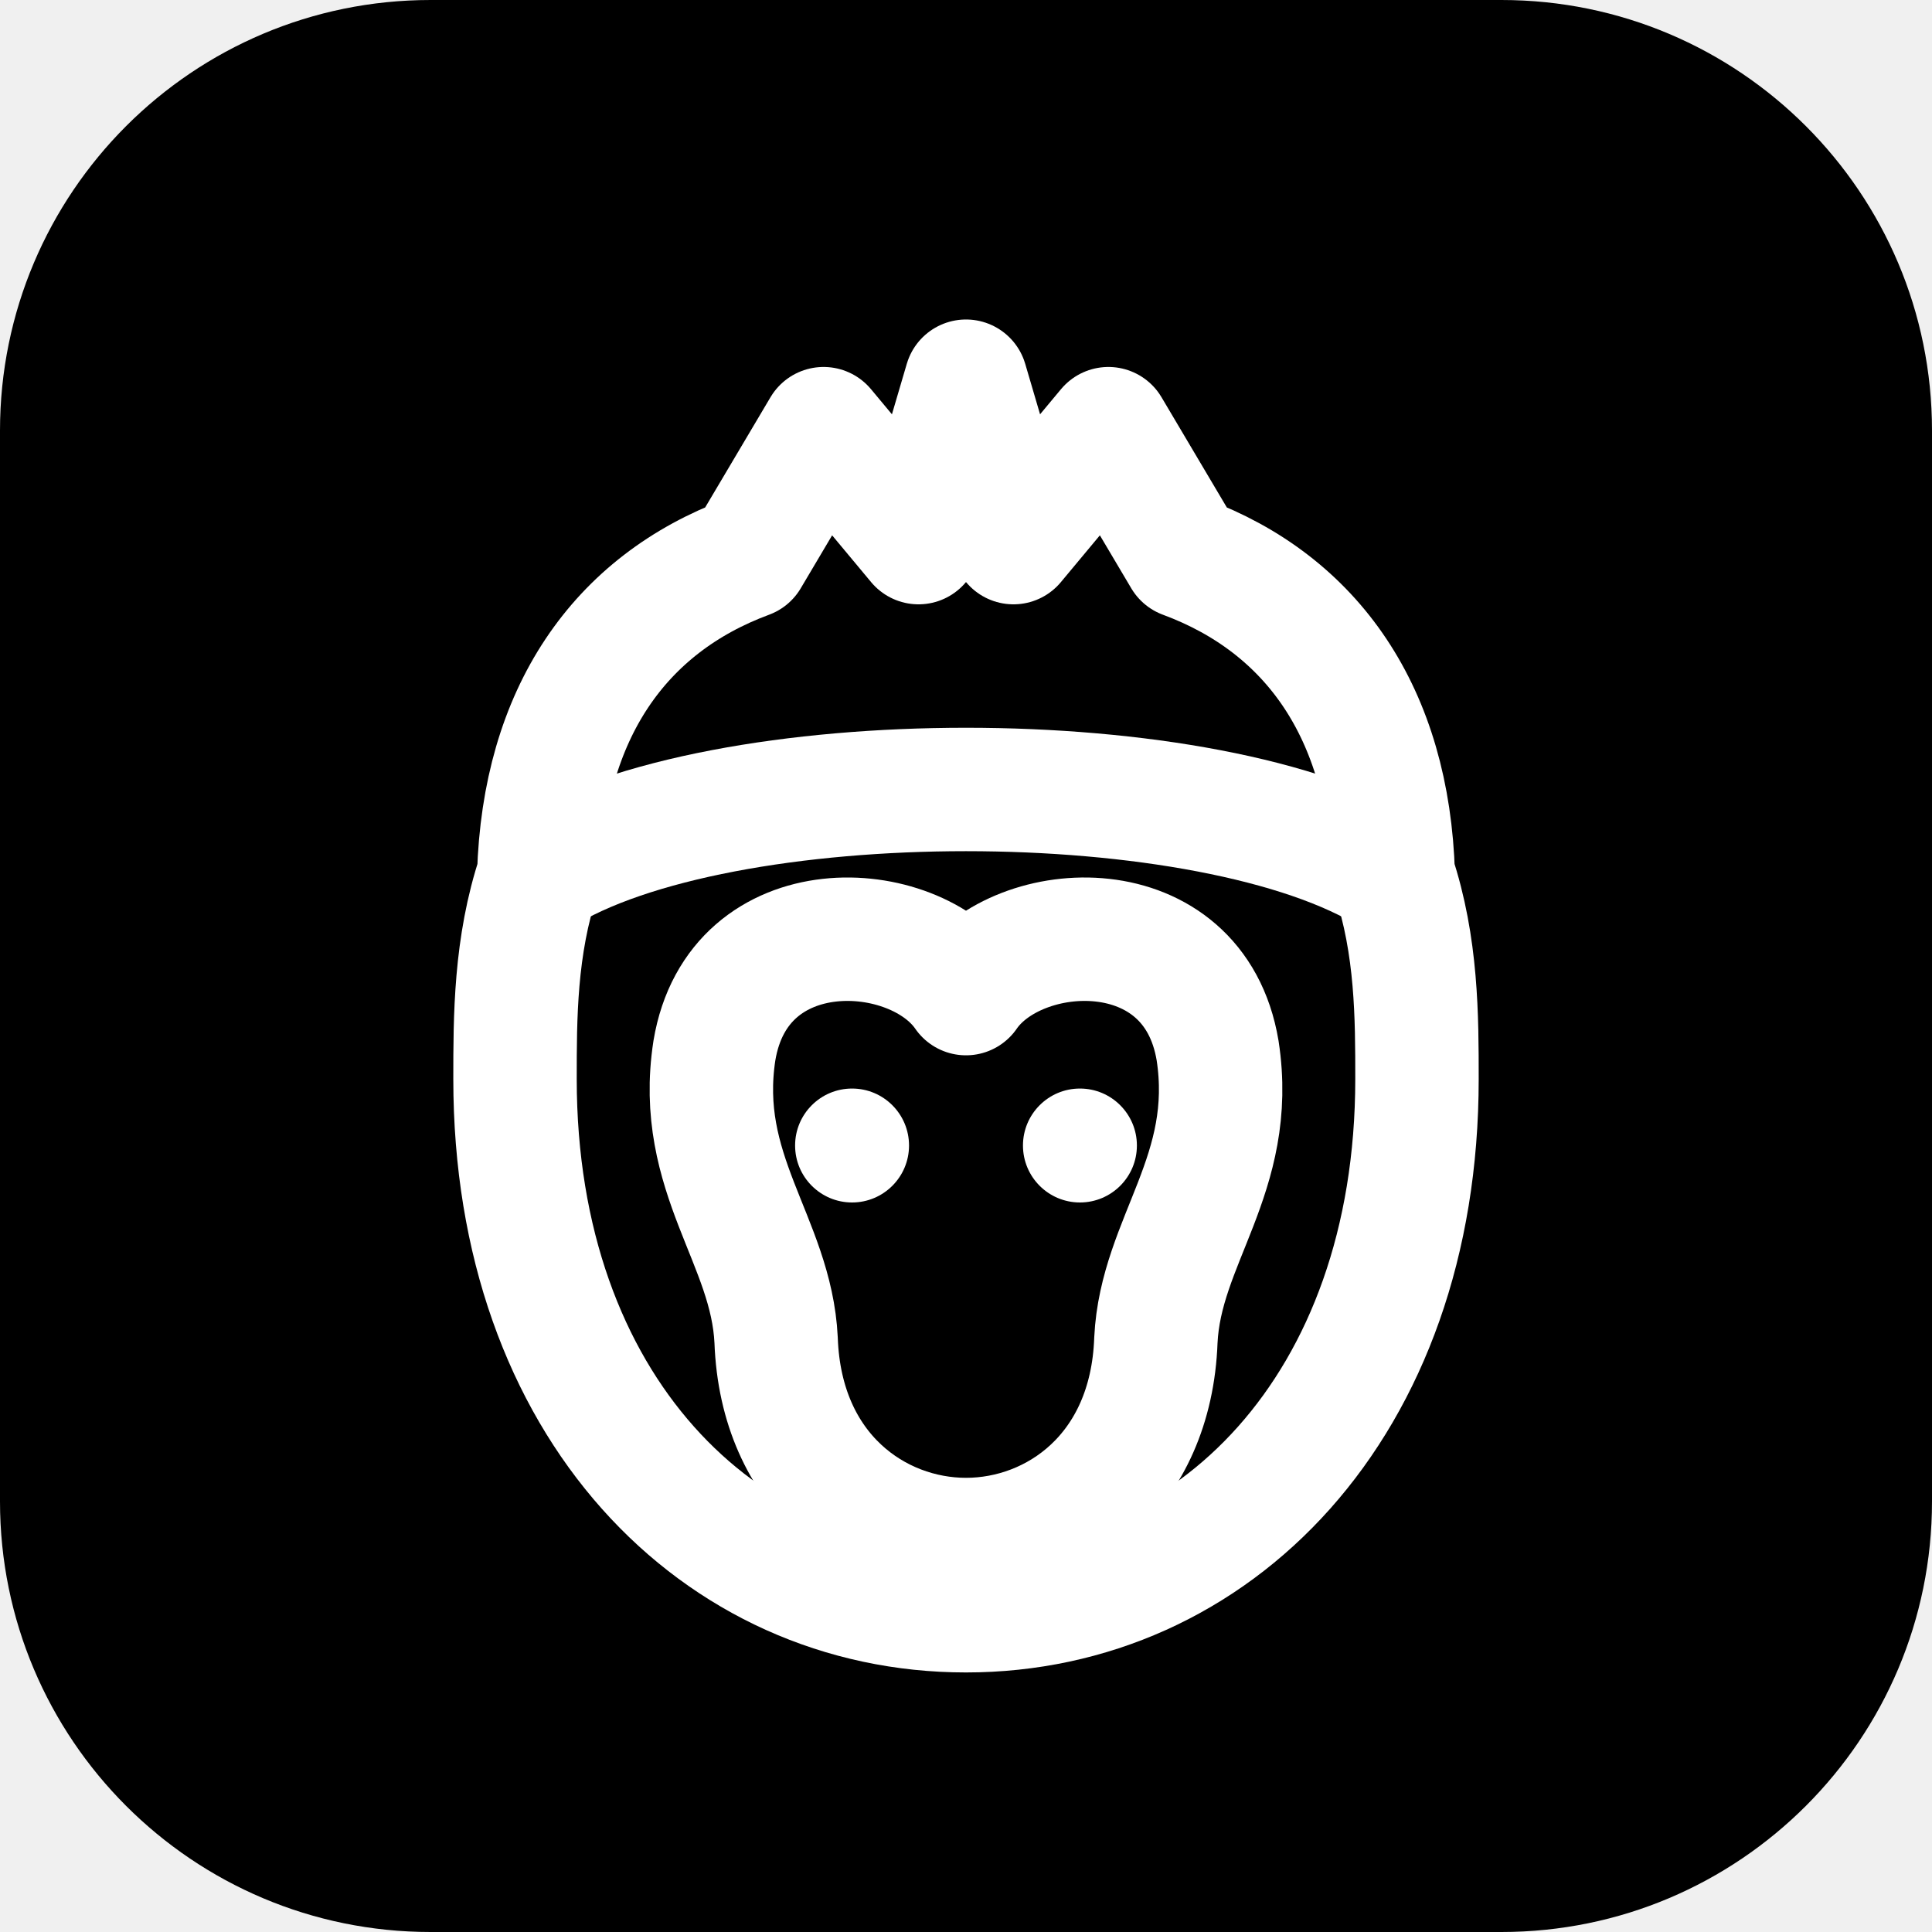
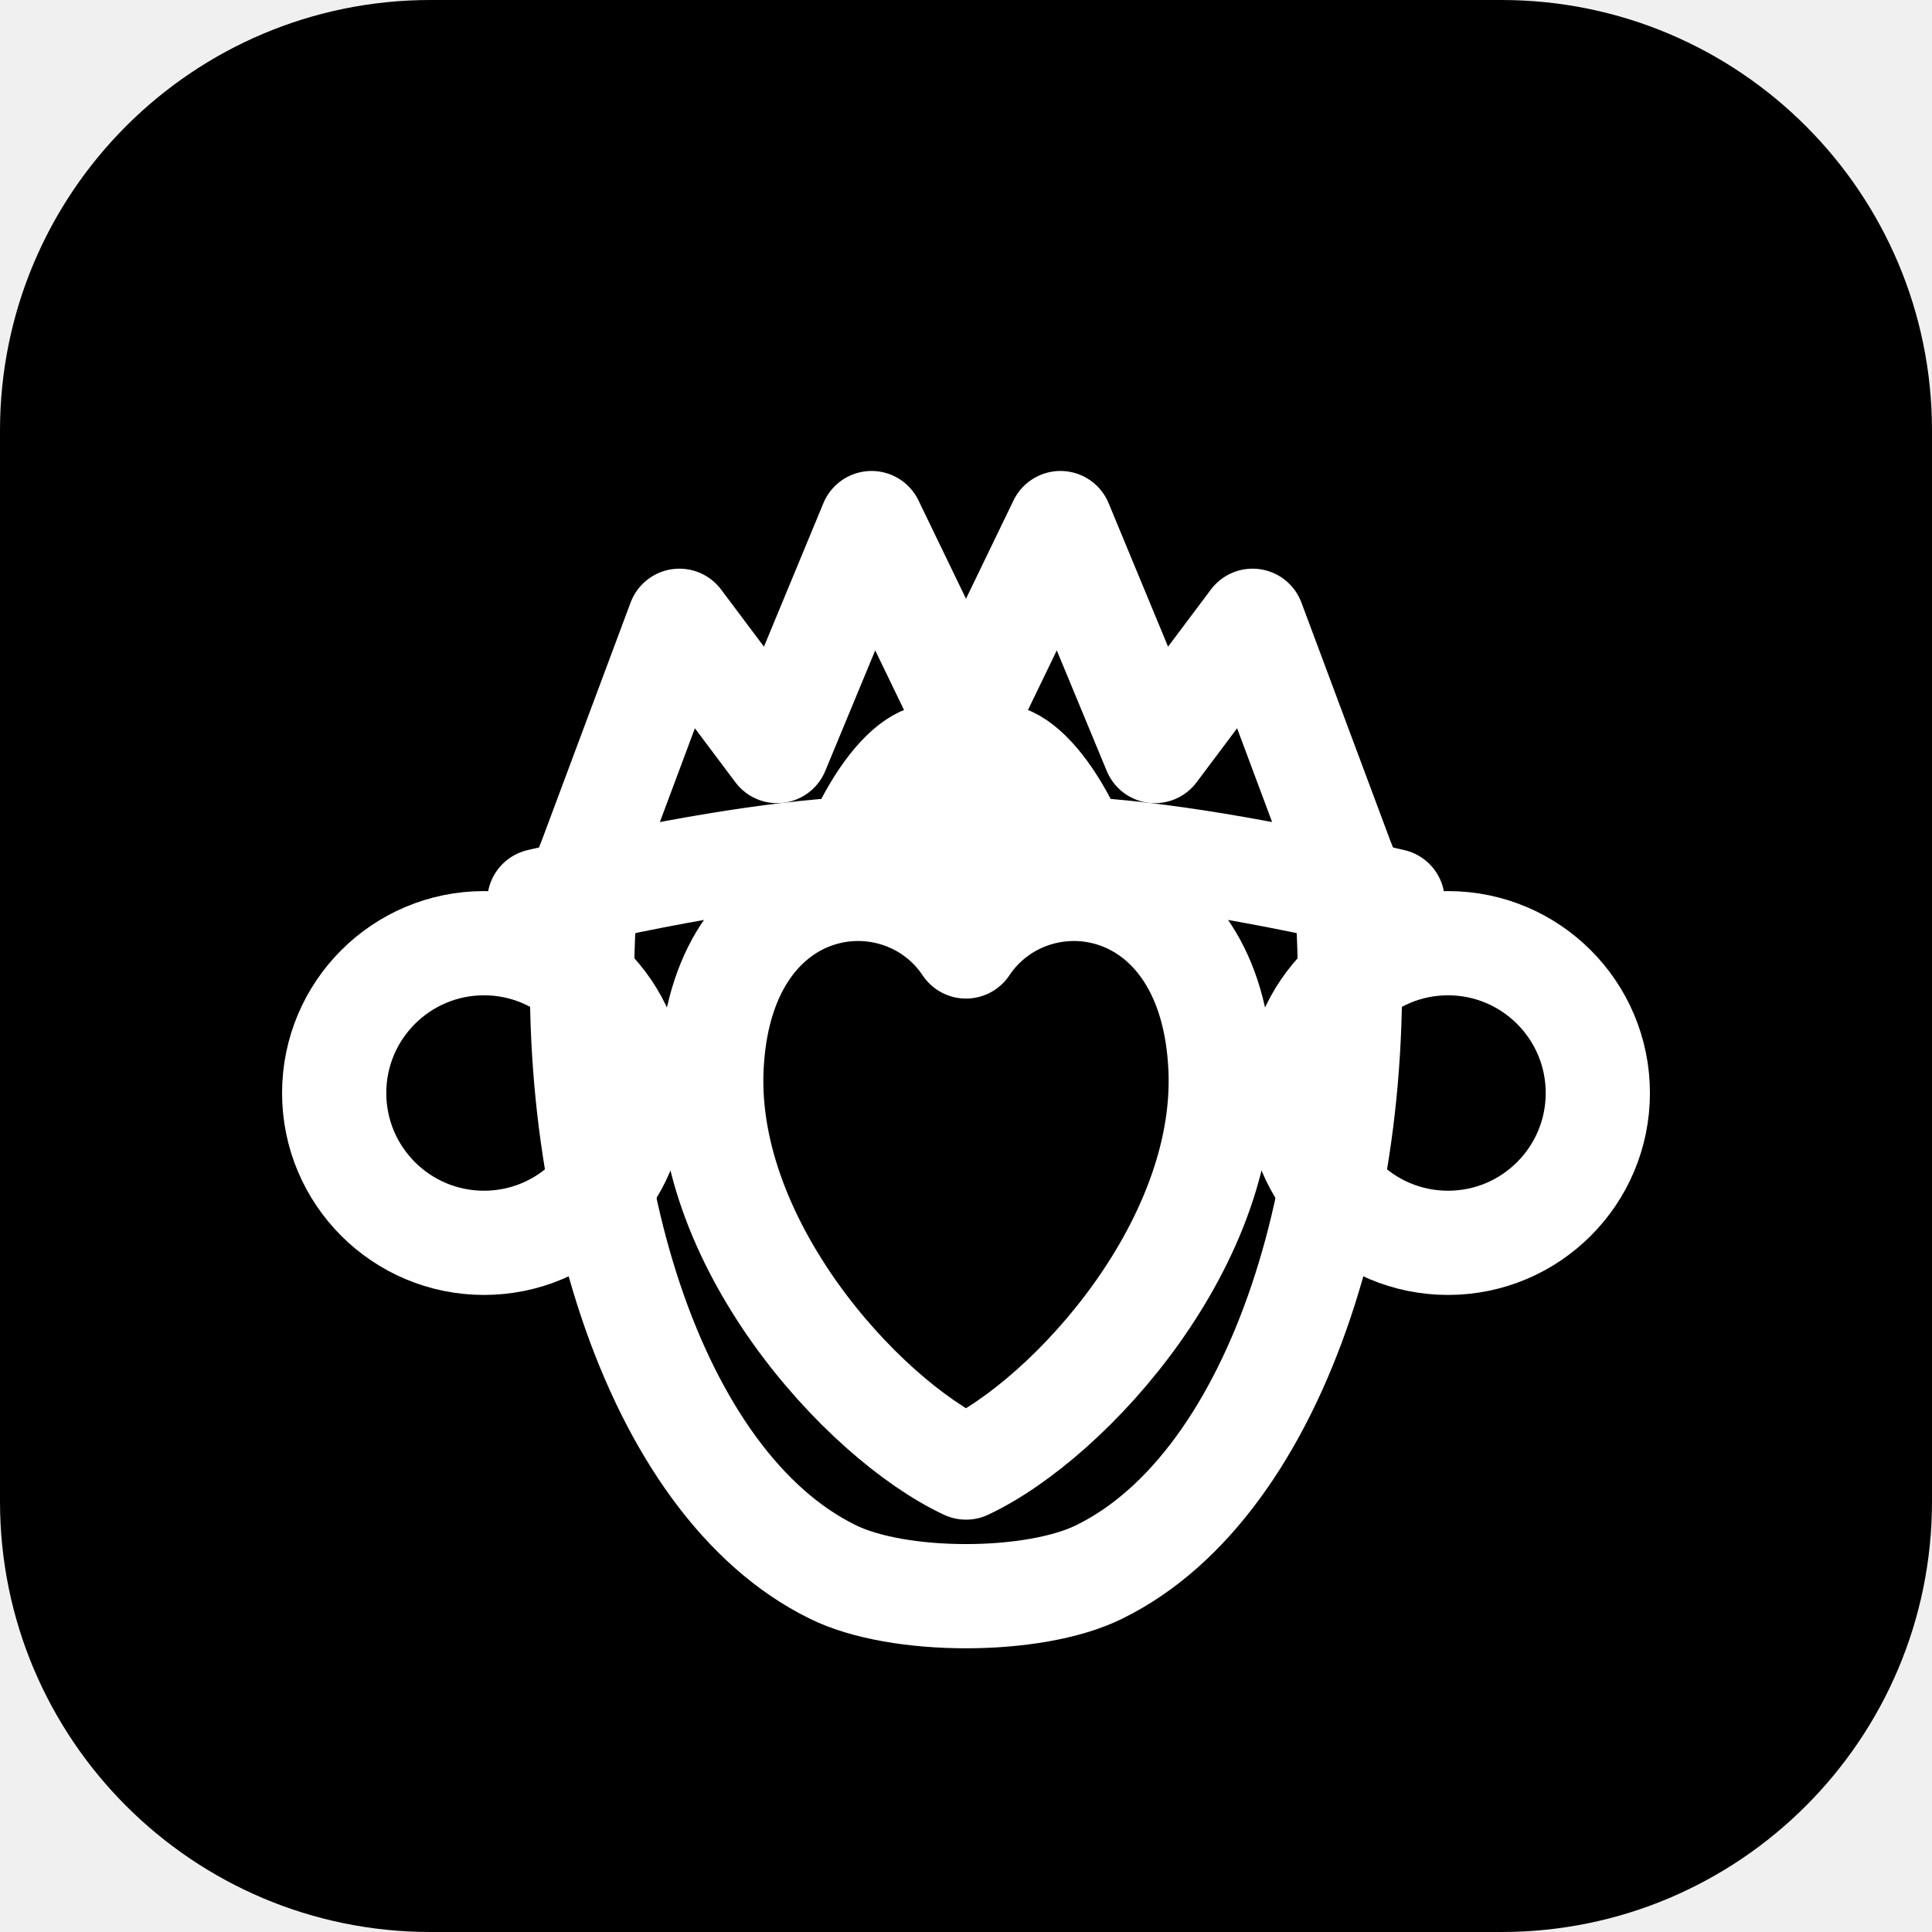
<svg xmlns="http://www.w3.org/2000/svg" width="48" height="48" viewBox="0 0 700 700" fill="none">
  <rect width="700" height="700" rx="156" fill="black" />
-   <g transform="translate(350,360) scale(0.86) translate(-350,-350)" fill="none" stroke="white" stroke-width="52" stroke-linecap="round" stroke-linejoin="round">
-     <path d="M170 300 C172 232 204 186 258 166 L290 112 L330 160 L350 92 L370 160 L410 112 L442 166 C496 186 528 232 530 300 C540 330 540 360 540 386 C540 524 454 610 350 610 C246 610 160 524 160 386 C160 360 160 330 170 300 Z" />
-     <path d="M170 300 C246 252 454 252 530 300" />
-     <path d="M350 350 C328 318 254 314 244 374 C236 426 268 454 270 496 C272 552 312 580 350 580 C388 580 428 552 430 496 C432 454 464 426 456 374 C446 314 372 318 350 350 Z" />
-     <circle cx="302" cy="414" r="24" fill="white" stroke="none" />
-     <circle cx="398" cy="414" r="24" fill="white" stroke="none" />
+   <g transform="translate(350,350) scale(1.18) translate(-256,-256)" fill="none" stroke="white" stroke-width="32" stroke-linecap="round" stroke-linejoin="round">
+     <path d="M 62 295 A 46 46 0 1 0 154 295 A 46 46 0 1 0 62 295" />
+     <path d="M 358 295 A 46 46 0 1 0 450 295 A 46 46 0 1 0 358 295" />
+     <path d="M 140 225 L 168 150 L 198 190 L 227 120 L 256 180 L 285 120 L 314 190 L 344 150 L 372 225" />
+     <path d="M 140 225 C 130 320, 160 415, 215 442 C 235 452, 277 452, 297 442 C 352 415, 382 320, 372 225" />
+     <path d="M 125 236 Q 185 222, 222 220 C 234 192, 251 182, 254 202 C 255 214, 245 222, 236 218" />
+     <path d="M 387 236 Q 327 222, 290 220 C 278 192, 261 182, 258 202 C 257 214, 267 222, 276 218" />
+     <path d="M 256 250 C 236 220, 182 226, 178 285 C 174 340, 224 395, 256 410 C 288 395, 338 340, 334 285 C 330 226, 276 220, 256 250 Z" />
  </g>
</svg>
